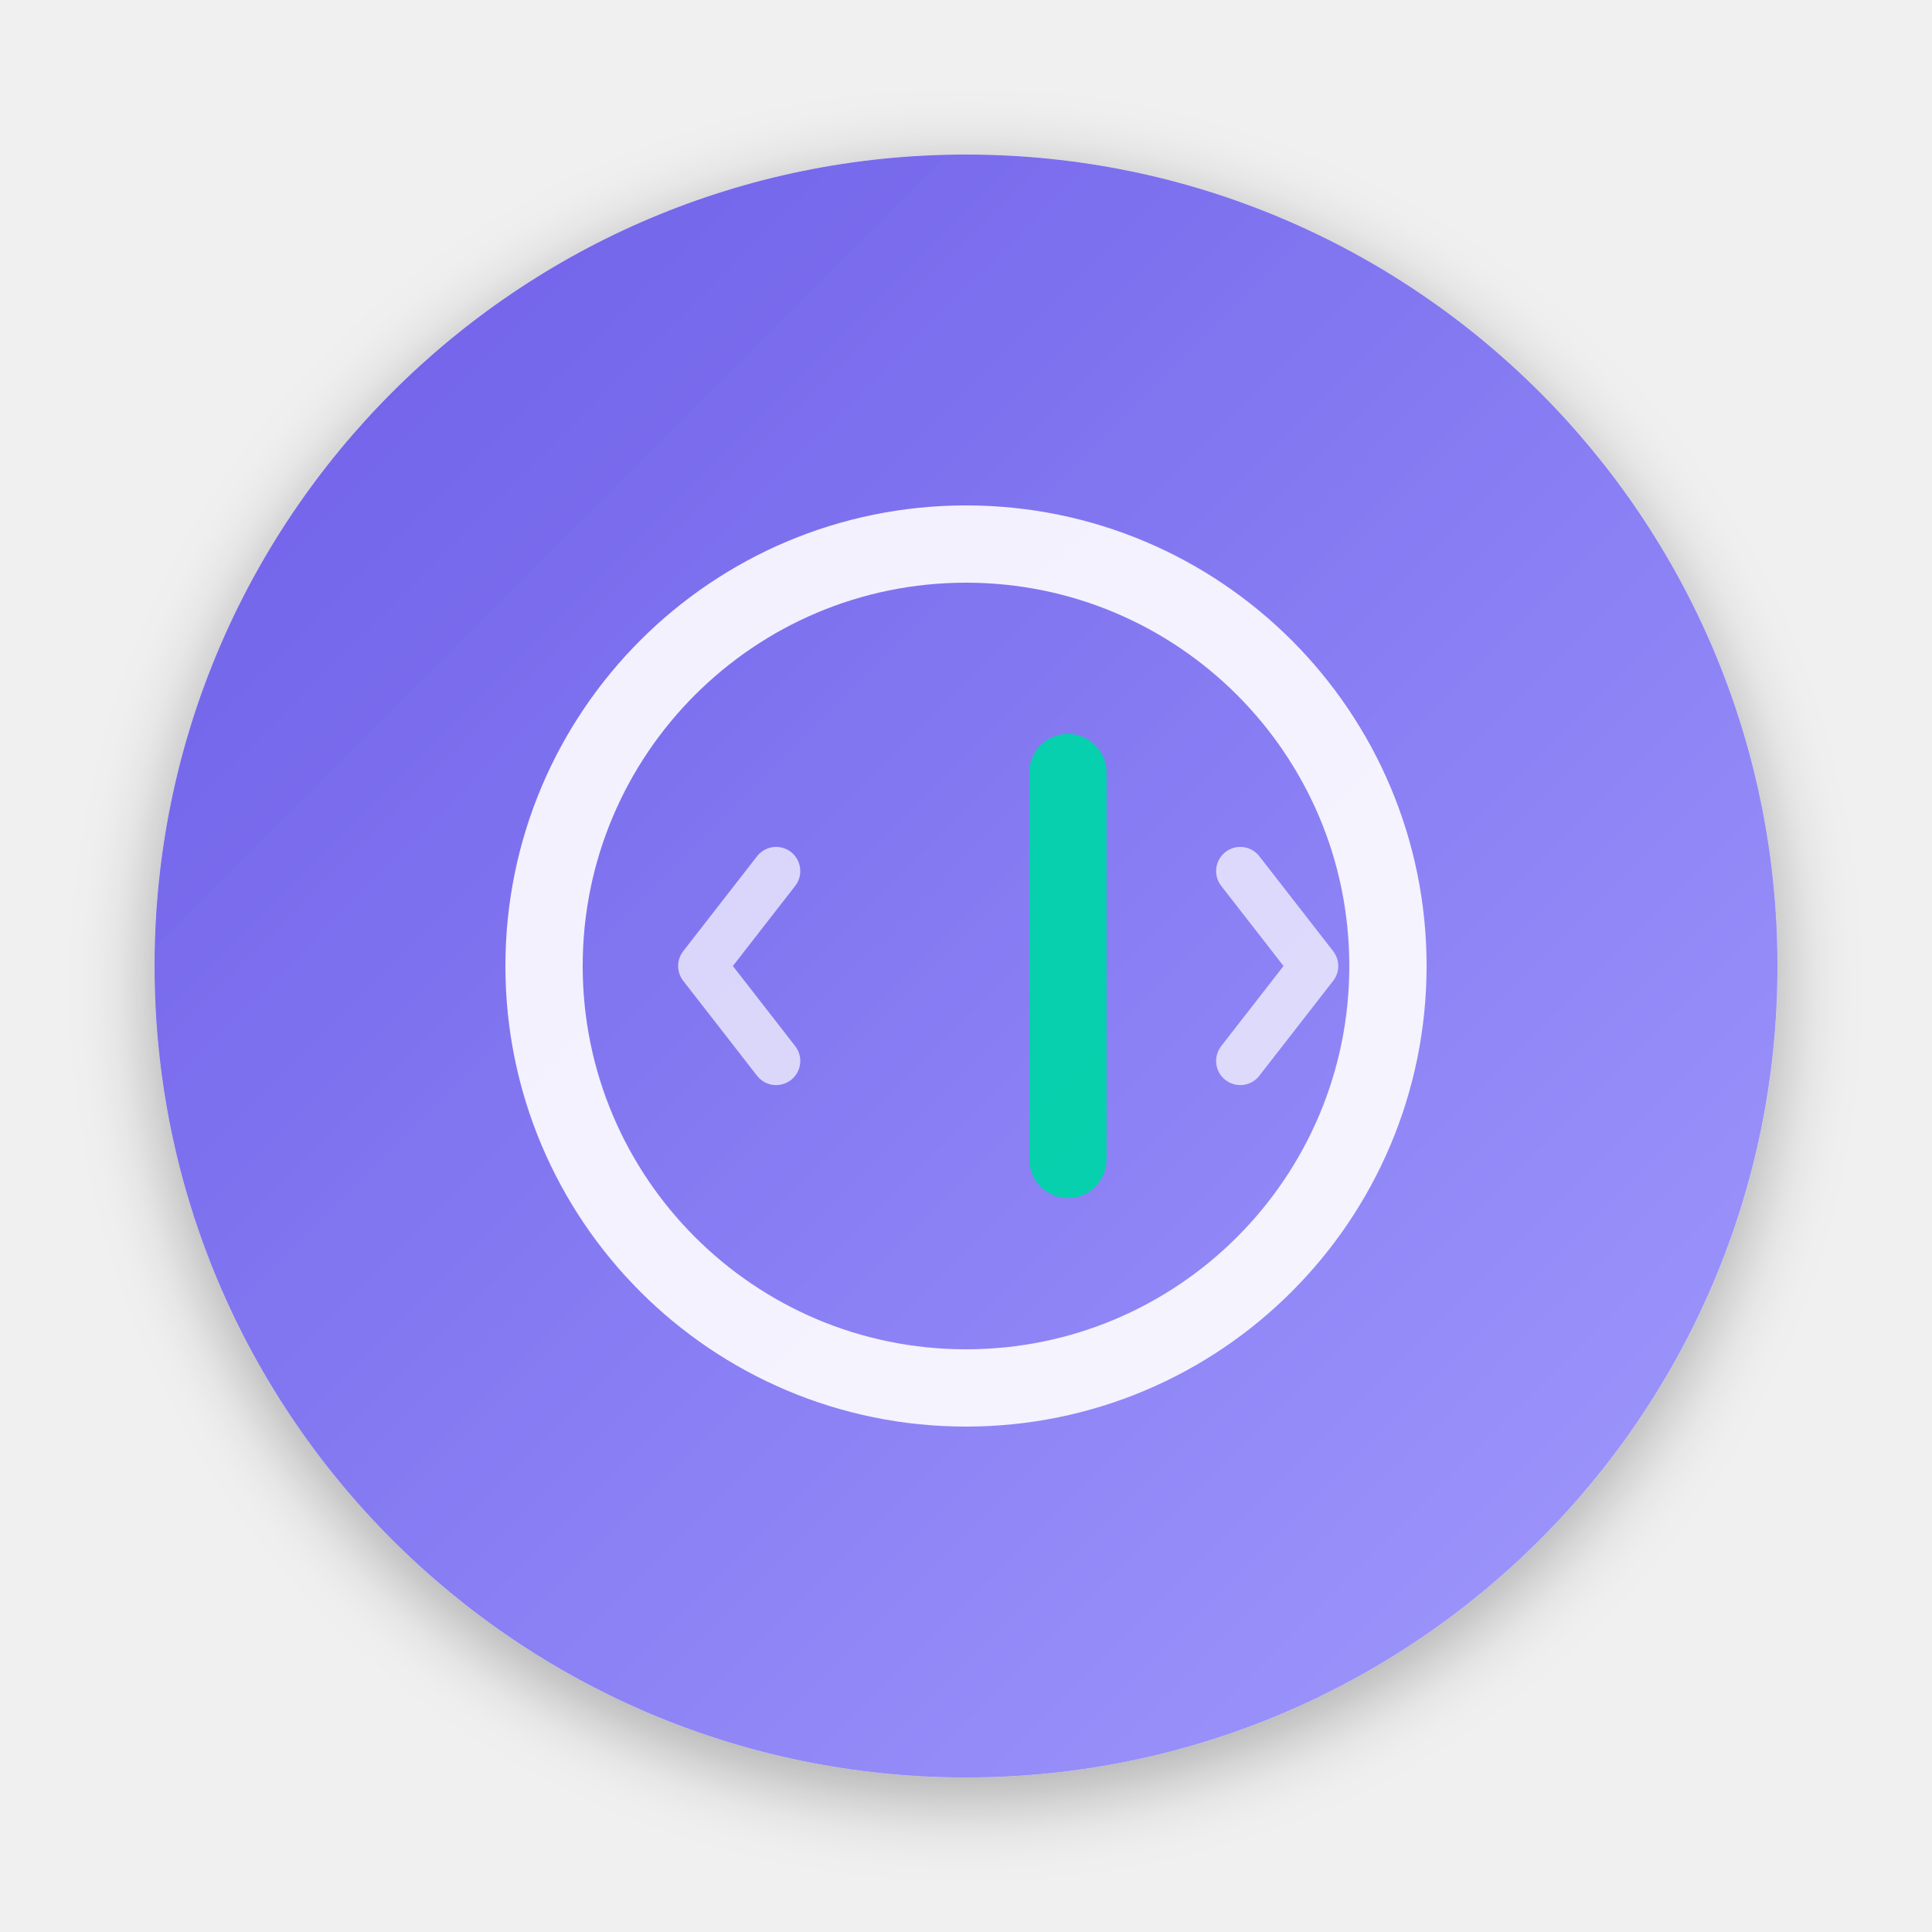
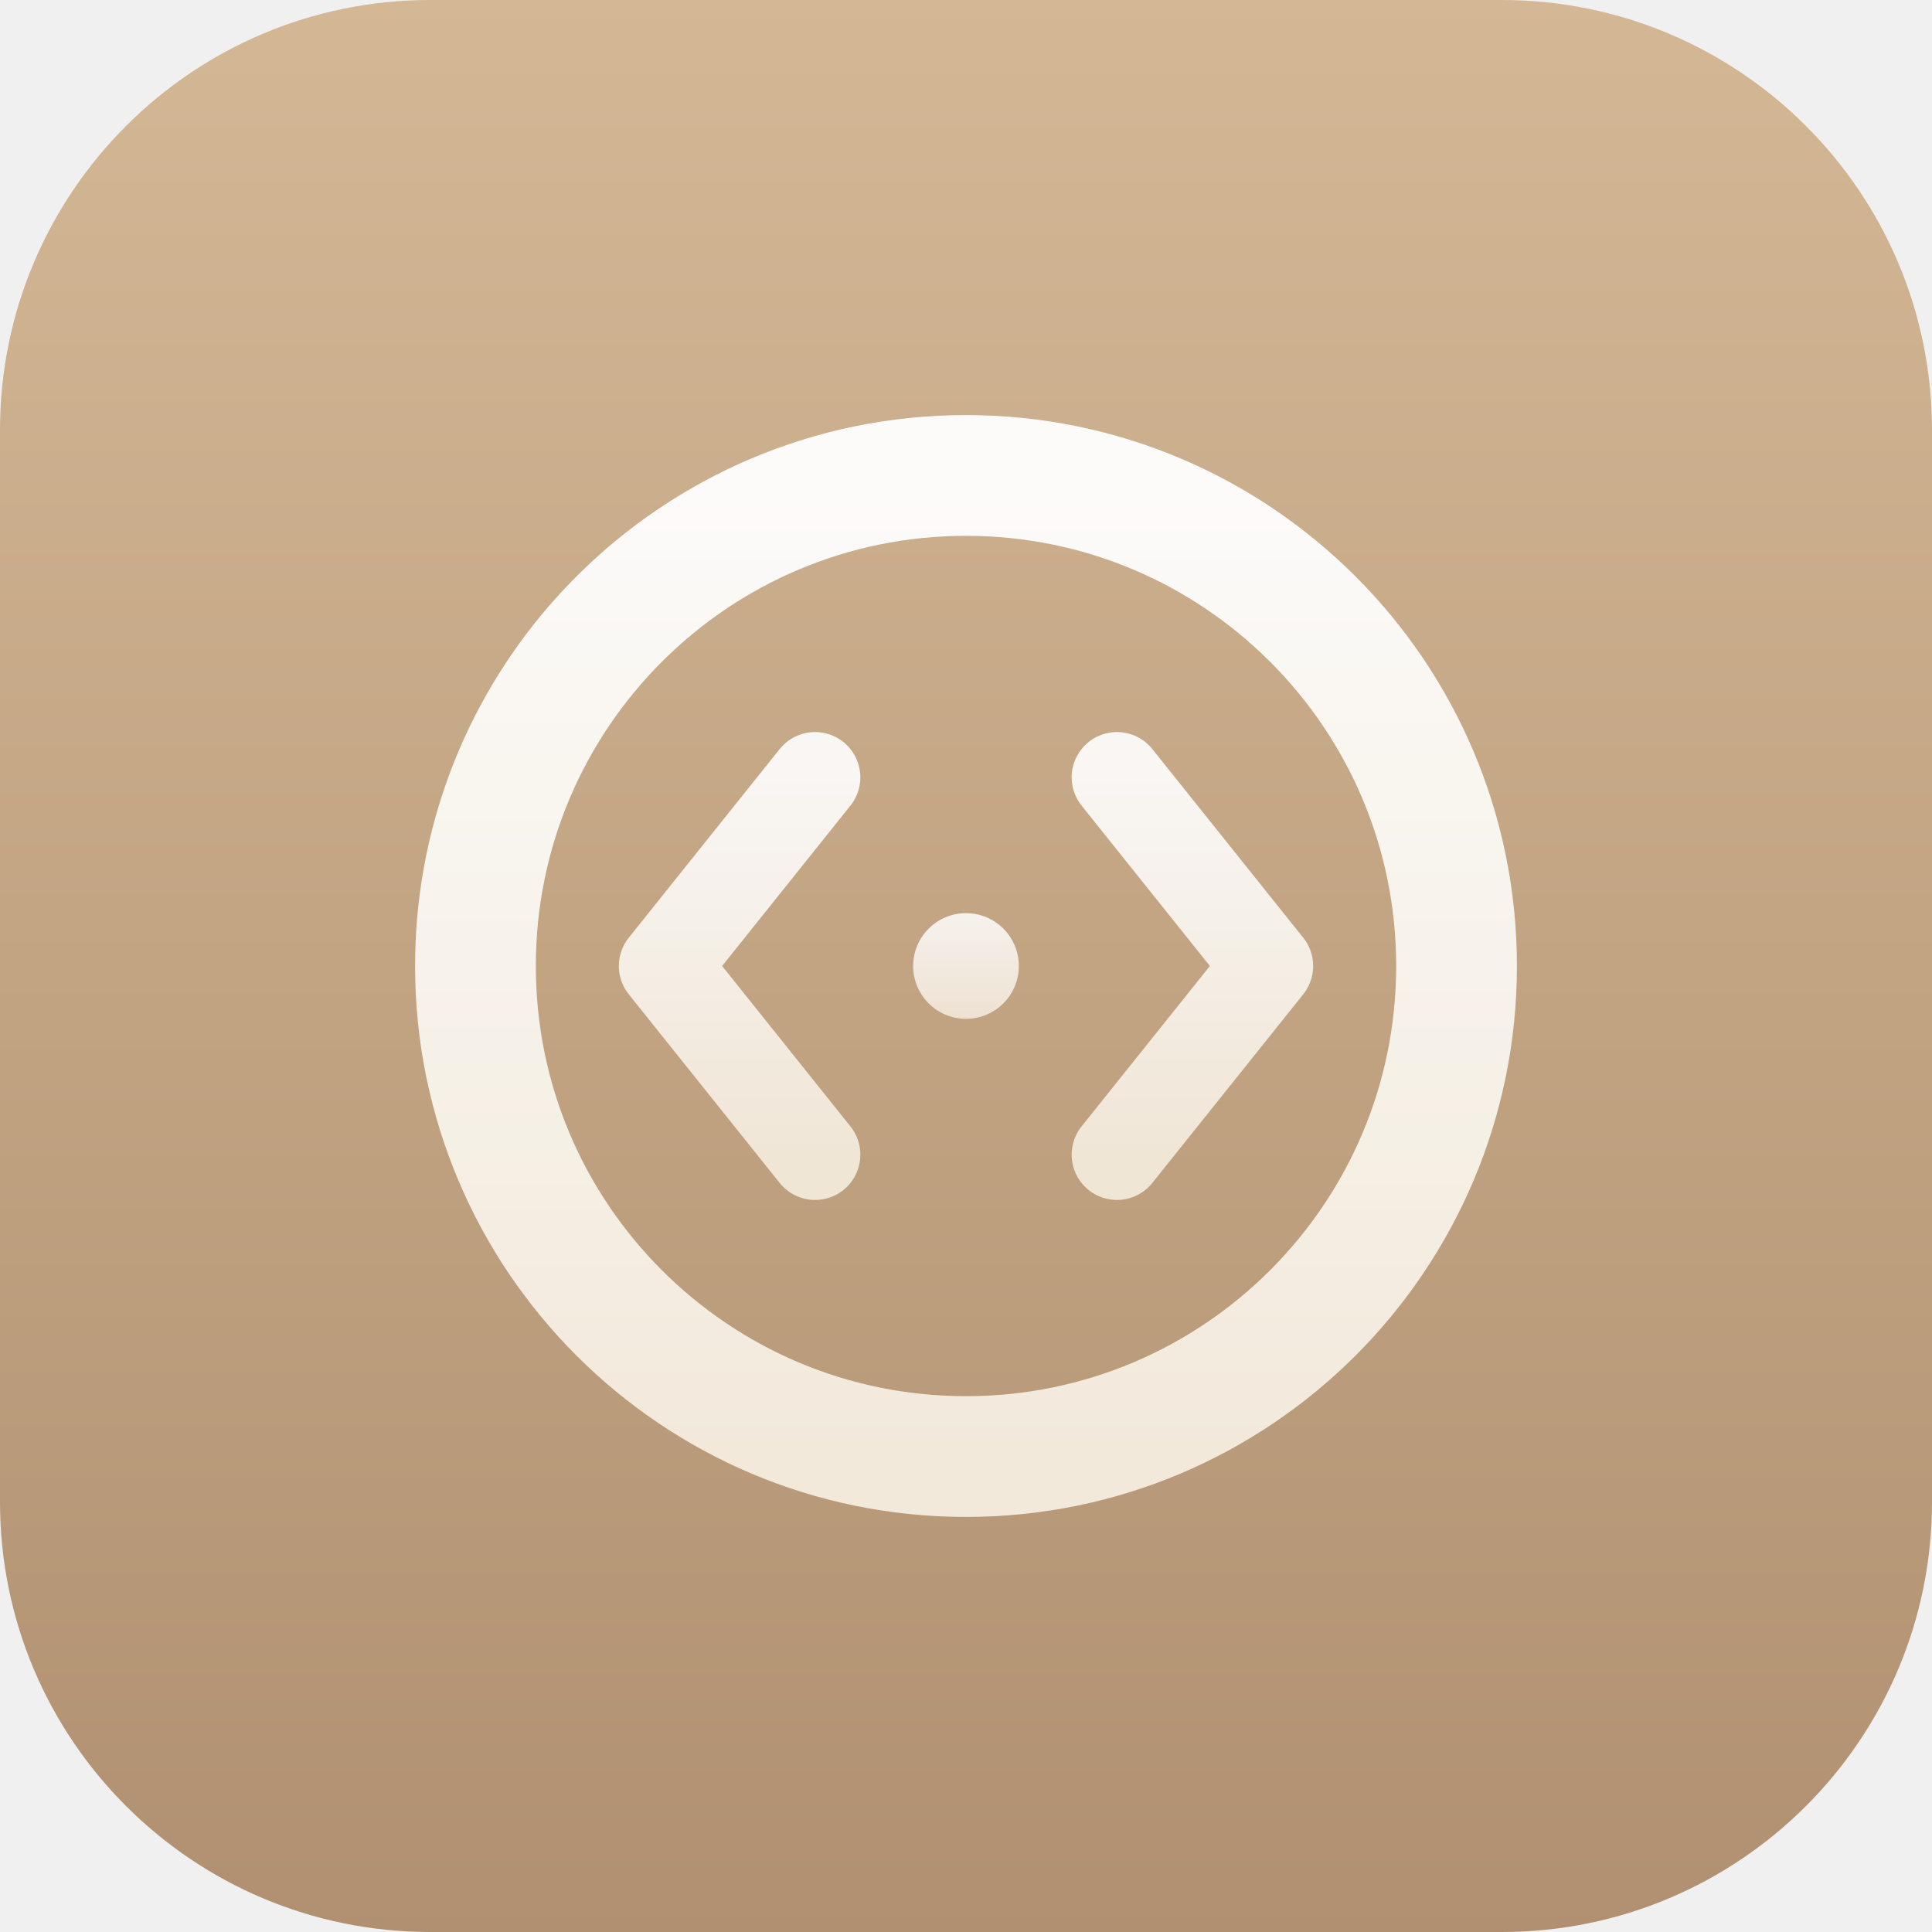
- <svg xmlns="http://www.w3.org/2000/svg" width="1024" height="1024" viewBox="0 0 1024 1024">
+ <svg xmlns="http://www.w3.org/2000/svg" viewBox="0 0 1024 1024" width="1024" height="1024">
  <defs>
-     <linearGradient id="og" x1="0%" y1="0%" x2="100%" y2="100%">
-       <stop offset="0%" stop-color="#6C5CE7" />
-       <stop offset="100%" stop-color="#A29BFE" />
+     <linearGradient id="bg" x1="0" y1="0" x2="0" y2="1">
+       <stop offset="0%" stop-color="#D4B896" />
+       <stop offset="100%" stop-color="#B09070" />
    </linearGradient>
-     <filter id="shadow" x="-10%" y="-10%" width="120%" height="120%">
-       <feDropShadow dx="0" dy="10.24" stdDeviation="20.48" flood-opacity="0.3" />
-     </filter>
+     <linearGradient id="mark" x1="0" y1="0" x2="0" y2="1">
+       <stop offset="0%" stop-color="#FFFFFF" />
+       <stop offset="100%" stop-color="#F5EDE0" />
+     </linearGradient>
  </defs>
-   <circle cx="512" cy="512" r="430.08" fill="url(#og)" filter="url(#shadow)" />
-   <circle cx="512" cy="512" r="223.642" fill="none" stroke="#FFFFFF" stroke-width="40.96" opacity="0.9" />
-   <rect x="545.546" y="388.997" width="40.96" height="246.006" rx="20.48" fill="#00D4AA" opacity="0.95" />
-   <polyline points="411.361,461.681 372.224,512 411.361,562.319" fill="none" stroke="#FFFFFF" stroke-width="25.6" stroke-linecap="round" stroke-linejoin="round" opacity="0.7" />
-   <polyline points="657.367,461.681 696.504,512 657.367,562.319" fill="none" stroke="#FFFFFF" stroke-width="25.6" stroke-linecap="round" stroke-linejoin="round" opacity="0.7" />
+   <rect width="1024" height="1024" rx="228" fill="url(#bg)" />
+   <g transform="translate(512, 512)">
+     <circle cx="0" cy="0" r="260" fill="none" stroke="url(#mark)" stroke-width="64" opacity="0.95" />
+     <path d="M-80 -100 L-160 0 L-80 100" fill="none" stroke="url(#mark)" stroke-width="48" stroke-linecap="round" stroke-linejoin="round" opacity="0.9" />
+     <path d="M80 -100 L160 0 L80 100" fill="none" stroke="url(#mark)" stroke-width="48" stroke-linecap="round" stroke-linejoin="round" opacity="0.9" />
+     <circle cx="0" cy="0" r="28" fill="url(#mark)" opacity="0.85" />
+   </g>
</svg>
